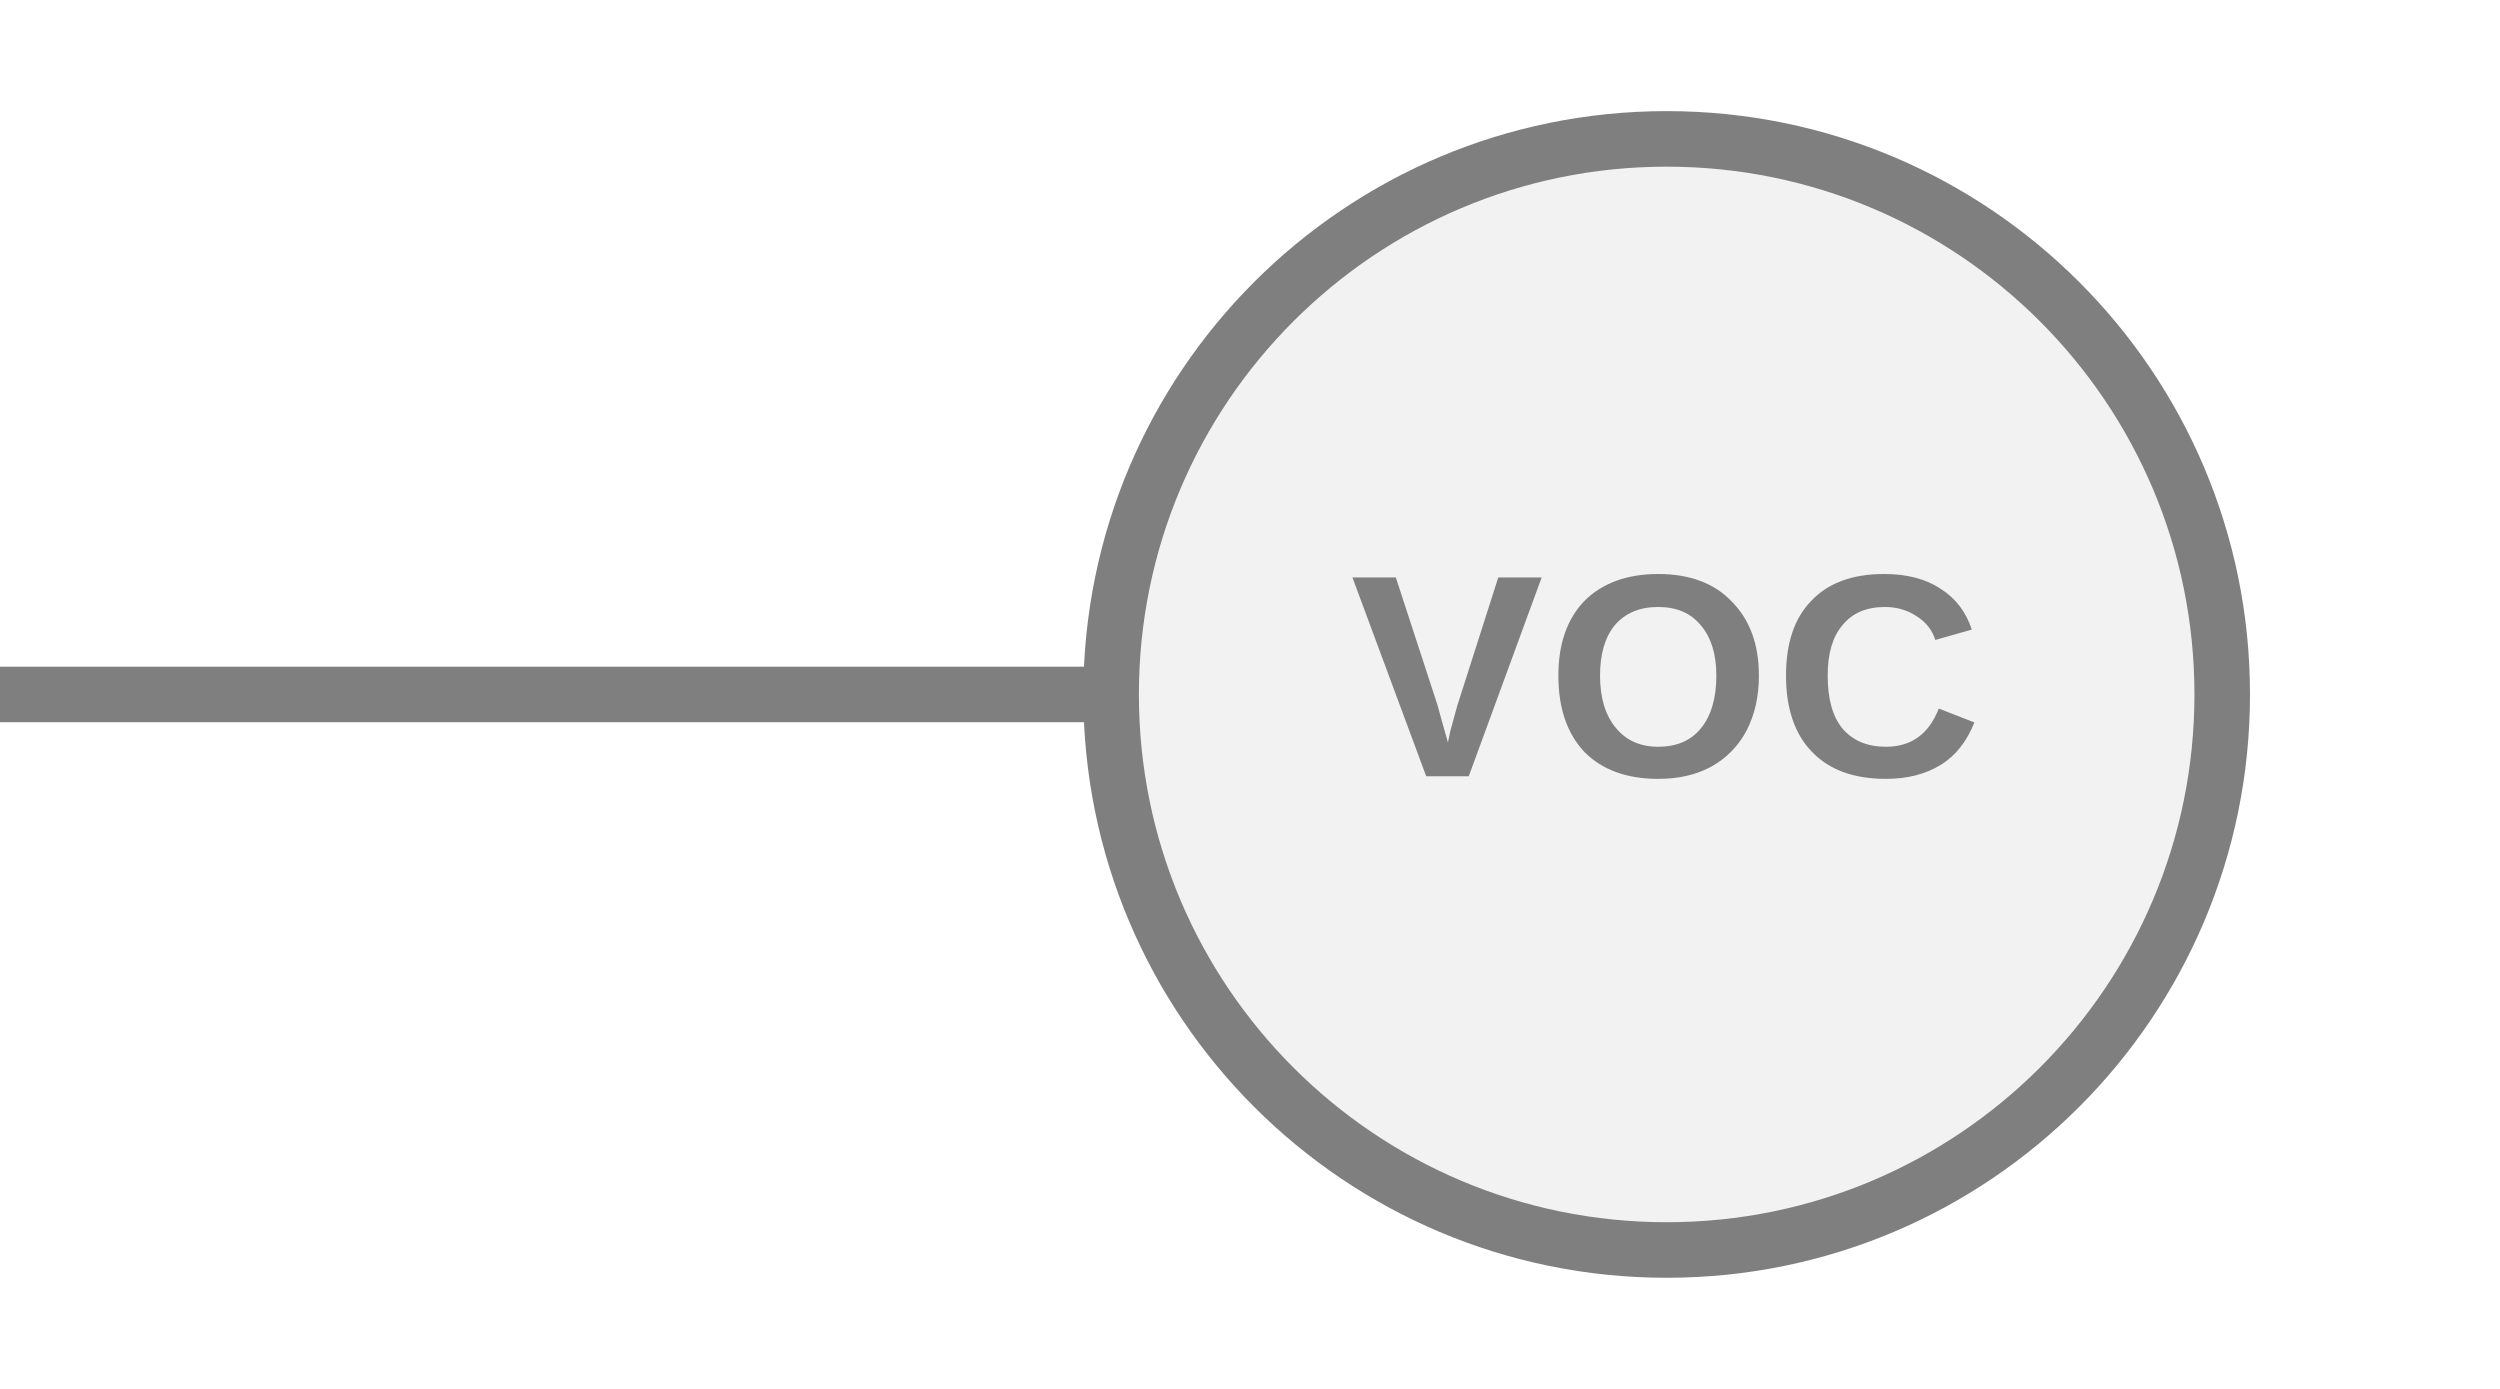
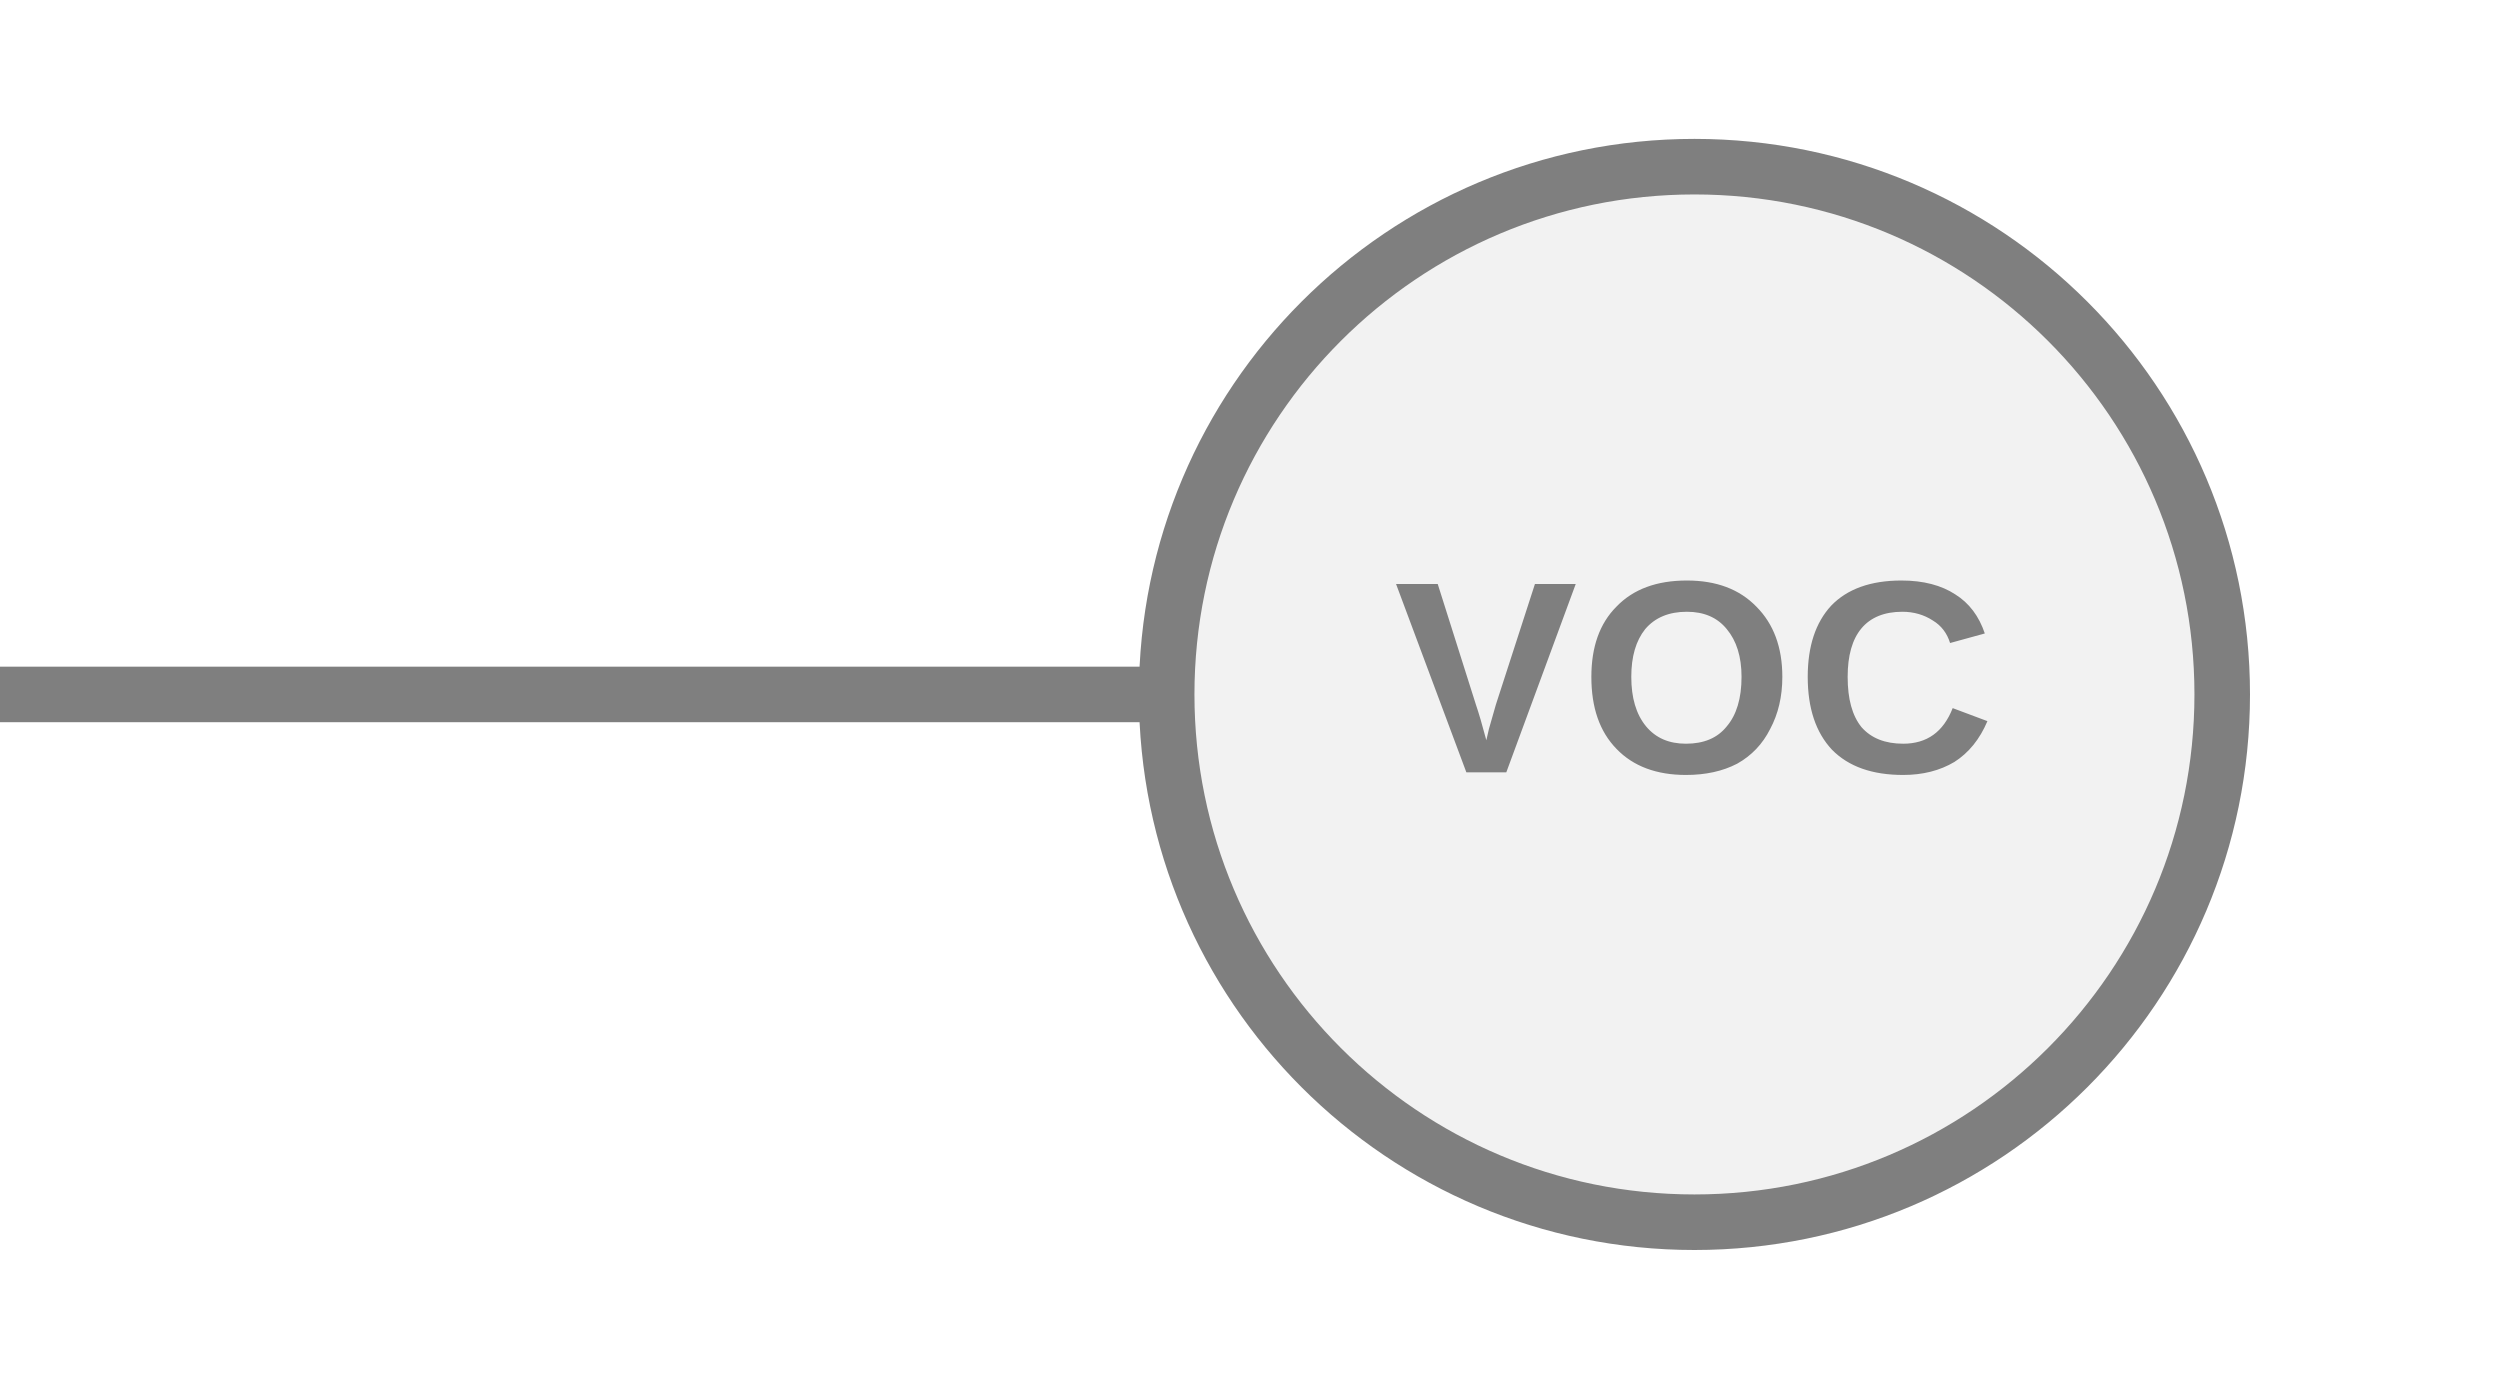
<svg xmlns="http://www.w3.org/2000/svg" width="45px" height="25px" viewBox="0 0 45 25">
-   <line x1="0" y1="12.5" x2="20" y2="12.5" stroke="#7f7f7f" stroke-width="1" stroke-linecap="round" />
-   <circle cx="30" cy="12.5" r="10" fill="#f2f2f2" stroke="#7f7f7f" stroke-width="1" />
-   <text x="30" y="12.5" fill="#7f7f7f" font-family="Arial, Helvetica, sans-serif" font-size="5.2px" font-style="normal" font-weight="600" letter-spacing="0.01em" text-anchor="middle" dominant-baseline="middle">VOC</text>
+   <line x1="0" y1="12.5" x2="21" y2="12.5" stroke="#7f7f7f" stroke-width="1" stroke-linecap="round" />
+   <circle cx="30.5" cy="12.5" r="9.5" fill="#f2f2f2" stroke="#7f7f7f" stroke-width="1" />
+   <text x="30.5" y="12.5" fill="#7f7f7f" font-family="Arial, Helvetica, sans-serif" font-size="4.94px" font-style="normal" font-weight="600" letter-spacing="0.01em" text-anchor="middle" dominant-baseline="middle">VOC</text>
</svg>
